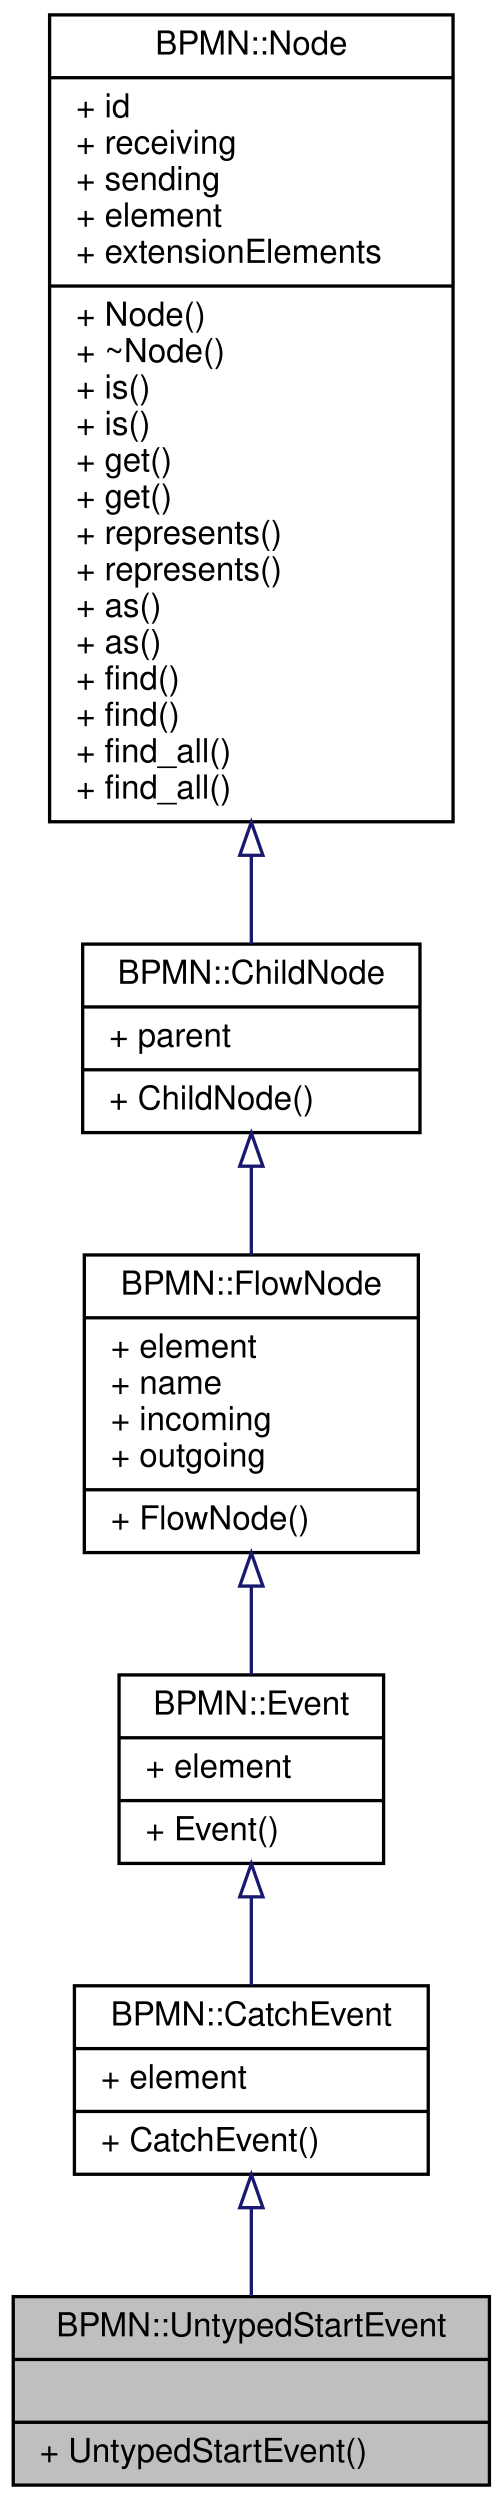
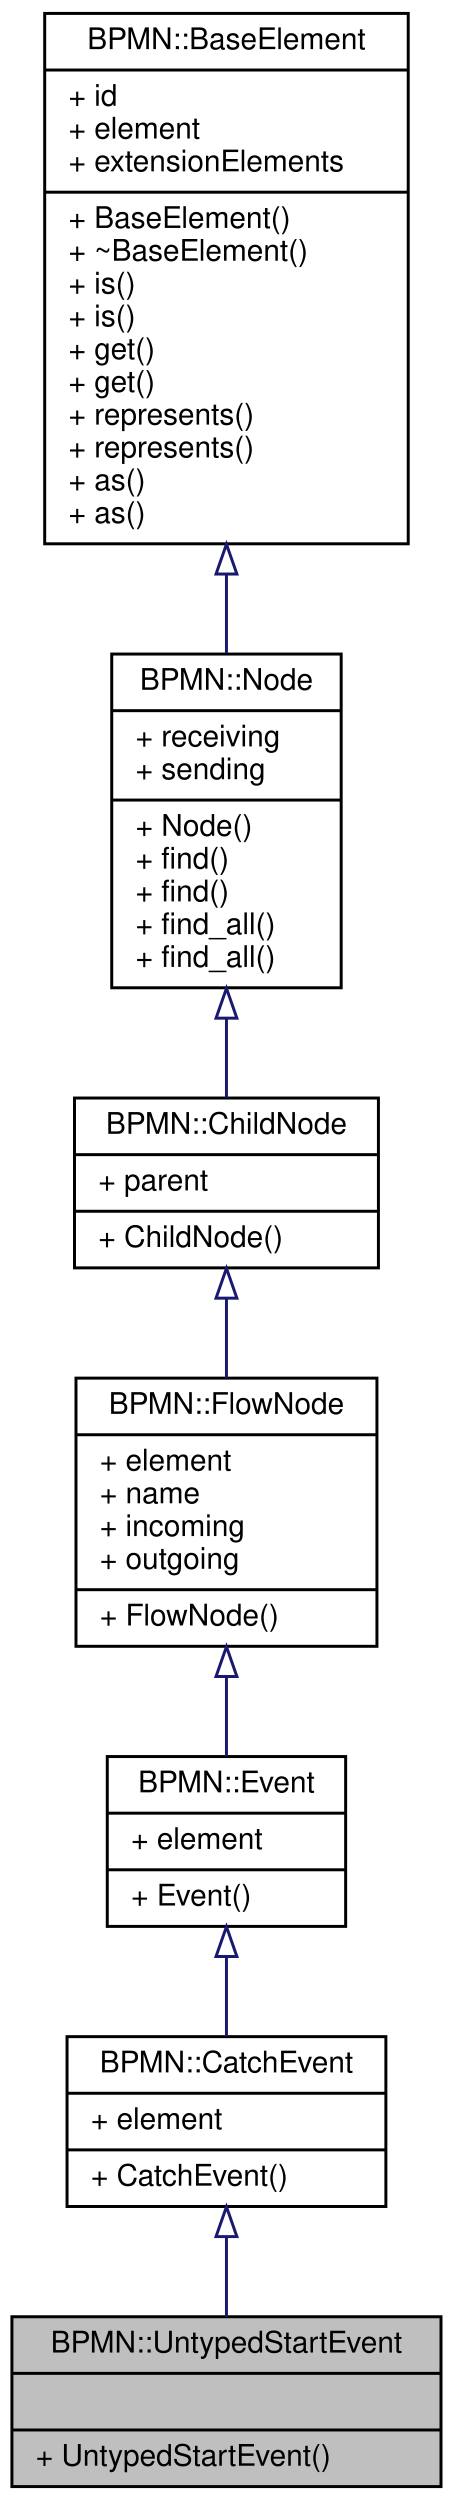
- <svg xmlns="http://www.w3.org/2000/svg" xmlns:xlink="http://www.w3.org/1999/xlink" width="152pt" height="756pt" viewBox="0.00 0.00 152.00 756.00">
-   <g id="graph0" class="graph" transform="scale(1 1) rotate(0) translate(4 752)">
+ <svg xmlns="http://www.w3.org/2000/svg" xmlns:xlink="http://www.w3.org/1999/xlink" width="152pt" height="839pt" viewBox="0.00 0.00 152.00 839.00">
+   <g id="graph0" class="graph" transform="scale(1 1) rotate(0) translate(4 835)">
    <g id="node1" class="node">
      <g id="a_node1">
        <a xlink:title=" ">
          <polygon fill="#bfbfbf" stroke="black" points="0,-0.5 0,-57.5 144,-57.5 144,-0.5 0,-0.5" />
          <text text-anchor="middle" x="72" y="-45.5" font-family="Helvetica,sans-Serif" font-size="10.00">BPMN::UntypedStartEvent</text>
          <polyline fill="none" stroke="black" points="0,-38.5 144,-38.5 " />
          <text text-anchor="middle" x="72" y="-26.5" font-family="Helvetica,sans-Serif" font-size="10.00"> </text>
          <polyline fill="none" stroke="black" points="0,-19.5 144,-19.5 " />
          <text text-anchor="start" x="8" y="-7.5" font-family="Helvetica,sans-Serif" font-size="10.00">+ UntypedStartEvent()</text>
        </a>
      </g>
    </g>
    <g id="node2" class="node">
      <g id="a_node2">
        <a xlink:href="classBPMN_1_1CatchEvent.html" target="_top" xlink:title=" ">
          <polygon fill="none" stroke="black" points="18.5,-94.5 18.5,-151.5 125.5,-151.5 125.5,-94.5 18.5,-94.5" />
          <text text-anchor="middle" x="72" y="-139.5" font-family="Helvetica,sans-Serif" font-size="10.00">BPMN::CatchEvent</text>
          <polyline fill="none" stroke="black" points="18.5,-132.5 125.5,-132.5 " />
          <text text-anchor="start" x="26.5" y="-120.5" font-family="Helvetica,sans-Serif" font-size="10.00">+ element</text>
          <polyline fill="none" stroke="black" points="18.5,-113.5 125.5,-113.5 " />
          <text text-anchor="start" x="26.5" y="-101.5" font-family="Helvetica,sans-Serif" font-size="10.00">+ CatchEvent()</text>
        </a>
      </g>
    </g>
    <g id="edge1" class="edge">
      <path fill="none" stroke="midnightblue" d="M72,-84.21C72,-75.29 72,-65.95 72,-57.58" />
      <polygon fill="none" stroke="midnightblue" points="68.5,-84.4 72,-94.4 75.5,-84.4 68.5,-84.4" />
    </g>
    <g id="node3" class="node">
      <g id="a_node3">
        <a xlink:href="classBPMN_1_1Event.html" target="_top" xlink:title=" ">
          <polygon fill="none" stroke="black" points="32,-188.5 32,-245.5 112,-245.5 112,-188.5 32,-188.5" />
          <text text-anchor="middle" x="72" y="-233.5" font-family="Helvetica,sans-Serif" font-size="10.00">BPMN::Event</text>
          <polyline fill="none" stroke="black" points="32,-226.5 112,-226.5 " />
          <text text-anchor="start" x="40" y="-214.5" font-family="Helvetica,sans-Serif" font-size="10.00">+ element</text>
          <polyline fill="none" stroke="black" points="32,-207.5 112,-207.5 " />
          <text text-anchor="start" x="40" y="-195.5" font-family="Helvetica,sans-Serif" font-size="10.00">+ Event()</text>
        </a>
      </g>
    </g>
    <g id="edge2" class="edge">
      <path fill="none" stroke="midnightblue" d="M72,-178.21C72,-169.29 72,-159.95 72,-151.58" />
      <polygon fill="none" stroke="midnightblue" points="68.5,-178.4 72,-188.4 75.5,-178.4 68.5,-178.4" />
    </g>
    <g id="node4" class="node">
      <g id="a_node4">
        <a xlink:href="classBPMN_1_1FlowNode.html" target="_top" xlink:title="Base class for BPMN elements that may contain incoming and outgoing sequence flows.">
          <polygon fill="none" stroke="black" points="21.5,-282.5 21.5,-372.5 122.5,-372.5 122.5,-282.5 21.5,-282.5" />
          <text text-anchor="middle" x="72" y="-360.5" font-family="Helvetica,sans-Serif" font-size="10.00">BPMN::FlowNode</text>
          <polyline fill="none" stroke="black" points="21.5,-353.5 122.5,-353.5 " />
          <text text-anchor="start" x="29.5" y="-341.5" font-family="Helvetica,sans-Serif" font-size="10.00">+ element</text>
          <text text-anchor="start" x="29.5" y="-330.5" font-family="Helvetica,sans-Serif" font-size="10.00">+ name</text>
          <text text-anchor="start" x="29.5" y="-319.5" font-family="Helvetica,sans-Serif" font-size="10.00">+ incoming</text>
          <text text-anchor="start" x="29.5" y="-308.5" font-family="Helvetica,sans-Serif" font-size="10.00">+ outgoing</text>
          <polyline fill="none" stroke="black" points="21.5,-301.5 122.5,-301.5 " />
          <text text-anchor="start" x="29.5" y="-289.5" font-family="Helvetica,sans-Serif" font-size="10.00">+ FlowNode()</text>
        </a>
      </g>
    </g>
    <g id="edge3" class="edge">
      <path fill="none" stroke="midnightblue" d="M72,-272.35C72,-263.07 72,-253.79 72,-245.59" />
      <polygon fill="none" stroke="midnightblue" points="68.5,-272.37 72,-282.37 75.5,-272.37 68.5,-272.37" />
    </g>
    <g id="node5" class="node">
      <g id="a_node5">
        <a xlink:href="classBPMN_1_1ChildNode.html" target="_top" xlink:title="Base class for BPMN elements within a Scope.">
          <polygon fill="none" stroke="black" points="21,-409.5 21,-466.5 123,-466.5 123,-409.5 21,-409.5" />
          <text text-anchor="middle" x="72" y="-454.5" font-family="Helvetica,sans-Serif" font-size="10.00">BPMN::ChildNode</text>
          <polyline fill="none" stroke="black" points="21,-447.5 123,-447.5 " />
          <text text-anchor="start" x="29" y="-435.5" font-family="Helvetica,sans-Serif" font-size="10.00">+ parent</text>
          <polyline fill="none" stroke="black" points="21,-428.5 123,-428.5 " />
          <text text-anchor="start" x="29" y="-416.5" font-family="Helvetica,sans-Serif" font-size="10.00">+ ChildNode()</text>
        </a>
      </g>
    </g>
    <g id="edge4" class="edge">
      <path fill="none" stroke="midnightblue" d="M72,-399.21C72,-390.61 72,-381.39 72,-372.55" />
      <polygon fill="none" stroke="midnightblue" points="68.5,-399.34 72,-409.34 75.5,-399.34 68.5,-399.34" />
    </g>
    <g id="node6" class="node">
      <g id="a_node6">
-         <a xlink:href="classBPMN_1_1Node.html" target="_top" xlink:title="Base class for all elements in a BPMN model.">
-           <polygon fill="none" stroke="black" points="11,-503.5 11,-747.5 133,-747.5 133,-503.5 11,-503.5" />
-           <text text-anchor="middle" x="72" y="-735.5" font-family="Helvetica,sans-Serif" font-size="10.00">BPMN::Node</text>
-           <polyline fill="none" stroke="black" points="11,-728.5 133,-728.5 " />
-           <text text-anchor="start" x="19" y="-716.5" font-family="Helvetica,sans-Serif" font-size="10.00">+ id</text>
-           <text text-anchor="start" x="19" y="-705.5" font-family="Helvetica,sans-Serif" font-size="10.00">+ receiving</text>
-           <text text-anchor="start" x="19" y="-694.5" font-family="Helvetica,sans-Serif" font-size="10.00">+ sending</text>
-           <text text-anchor="start" x="19" y="-683.5" font-family="Helvetica,sans-Serif" font-size="10.00">+ element</text>
-           <text text-anchor="start" x="19" y="-672.5" font-family="Helvetica,sans-Serif" font-size="10.00">+ extensionElements</text>
-           <polyline fill="none" stroke="black" points="11,-665.5 133,-665.5 " />
-           <text text-anchor="start" x="19" y="-653.5" font-family="Helvetica,sans-Serif" font-size="10.00">+ Node()</text>
-           <text text-anchor="start" x="19" y="-642.5" font-family="Helvetica,sans-Serif" font-size="10.00">+ ~Node()</text>
-           <text text-anchor="start" x="19" y="-631.5" font-family="Helvetica,sans-Serif" font-size="10.00">+ is()</text>
-           <text text-anchor="start" x="19" y="-620.5" font-family="Helvetica,sans-Serif" font-size="10.00">+ is()</text>
-           <text text-anchor="start" x="19" y="-609.5" font-family="Helvetica,sans-Serif" font-size="10.00">+ get()</text>
-           <text text-anchor="start" x="19" y="-598.5" font-family="Helvetica,sans-Serif" font-size="10.00">+ get()</text>
-           <text text-anchor="start" x="19" y="-587.5" font-family="Helvetica,sans-Serif" font-size="10.00">+ represents()</text>
-           <text text-anchor="start" x="19" y="-576.5" font-family="Helvetica,sans-Serif" font-size="10.00">+ represents()</text>
-           <text text-anchor="start" x="19" y="-565.5" font-family="Helvetica,sans-Serif" font-size="10.00">+ as()</text>
-           <text text-anchor="start" x="19" y="-554.5" font-family="Helvetica,sans-Serif" font-size="10.00">+ as()</text>
-           <text text-anchor="start" x="19" y="-543.5" font-family="Helvetica,sans-Serif" font-size="10.00">+ find()</text>
-           <text text-anchor="start" x="19" y="-532.5" font-family="Helvetica,sans-Serif" font-size="10.00">+ find()</text>
-           <text text-anchor="start" x="19" y="-521.5" font-family="Helvetica,sans-Serif" font-size="10.00">+ find_all()</text>
-           <text text-anchor="start" x="19" y="-510.5" font-family="Helvetica,sans-Serif" font-size="10.00">+ find_all()</text>
+         <a xlink:href="classBPMN_1_1Node.html" target="_top" xlink:title="Base class for all nodes in a BPMN model.">
+           <polygon fill="none" stroke="black" points="33.5,-503.5 33.5,-615.5 110.5,-615.5 110.5,-503.5 33.5,-503.5" />
+           <text text-anchor="middle" x="72" y="-603.5" font-family="Helvetica,sans-Serif" font-size="10.00">BPMN::Node</text>
+           <polyline fill="none" stroke="black" points="33.5,-596.5 110.5,-596.5 " />
+           <text text-anchor="start" x="41.5" y="-584.5" font-family="Helvetica,sans-Serif" font-size="10.00">+ receiving</text>
+           <text text-anchor="start" x="41.5" y="-573.5" font-family="Helvetica,sans-Serif" font-size="10.00">+ sending</text>
+           <polyline fill="none" stroke="black" points="33.5,-566.5 110.5,-566.5 " />
+           <text text-anchor="start" x="41.5" y="-554.5" font-family="Helvetica,sans-Serif" font-size="10.00">+ Node()</text>
+           <text text-anchor="start" x="41.5" y="-543.5" font-family="Helvetica,sans-Serif" font-size="10.00">+ find()</text>
+           <text text-anchor="start" x="41.5" y="-532.5" font-family="Helvetica,sans-Serif" font-size="10.00">+ find()</text>
+           <text text-anchor="start" x="41.5" y="-521.5" font-family="Helvetica,sans-Serif" font-size="10.00">+ find_all()</text>
+           <text text-anchor="start" x="41.5" y="-510.5" font-family="Helvetica,sans-Serif" font-size="10.00">+ find_all()</text>
        </a>
      </g>
    </g>
    <g id="edge5" class="edge">
-       <path fill="none" stroke="midnightblue" d="M72,-493.34C72,-483.53 72,-474.42 72,-466.57" />
-       <polygon fill="none" stroke="midnightblue" points="68.5,-493.36 72,-503.36 75.5,-493.36 68.5,-493.36" />
+       <path fill="none" stroke="midnightblue" d="M72,-493.15C72,-483.82 72,-474.67 72,-466.63" />
+       <polygon fill="none" stroke="midnightblue" points="68.5,-493.3 72,-503.3 75.5,-493.3 68.5,-493.3" />
+     </g>
+     <g id="node7" class="node">
+       <g id="a_node7">
+         <a xlink:href="classBPMN_1_1BaseElement.html" target="_top" xlink:title="Base class for all elements in a BPMN model.">
+           <polygon fill="none" stroke="black" points="11,-652.5 11,-830.5 133,-830.5 133,-652.5 11,-652.5" />
+           <text text-anchor="middle" x="72" y="-818.5" font-family="Helvetica,sans-Serif" font-size="10.00">BPMN::BaseElement</text>
+           <polyline fill="none" stroke="black" points="11,-811.5 133,-811.5 " />
+           <text text-anchor="start" x="19" y="-799.5" font-family="Helvetica,sans-Serif" font-size="10.00">+ id</text>
+           <text text-anchor="start" x="19" y="-788.5" font-family="Helvetica,sans-Serif" font-size="10.00">+ element</text>
+           <text text-anchor="start" x="19" y="-777.5" font-family="Helvetica,sans-Serif" font-size="10.00">+ extensionElements</text>
+           <polyline fill="none" stroke="black" points="11,-770.5 133,-770.5 " />
+           <text text-anchor="start" x="19" y="-758.5" font-family="Helvetica,sans-Serif" font-size="10.00">+ BaseElement()</text>
+           <text text-anchor="start" x="19" y="-747.5" font-family="Helvetica,sans-Serif" font-size="10.00">+ ~BaseElement()</text>
+           <text text-anchor="start" x="19" y="-736.5" font-family="Helvetica,sans-Serif" font-size="10.00">+ is()</text>
+           <text text-anchor="start" x="19" y="-725.5" font-family="Helvetica,sans-Serif" font-size="10.00">+ is()</text>
+           <text text-anchor="start" x="19" y="-714.5" font-family="Helvetica,sans-Serif" font-size="10.00">+ get()</text>
+           <text text-anchor="start" x="19" y="-703.5" font-family="Helvetica,sans-Serif" font-size="10.00">+ get()</text>
+           <text text-anchor="start" x="19" y="-692.5" font-family="Helvetica,sans-Serif" font-size="10.00">+ represents()</text>
+           <text text-anchor="start" x="19" y="-681.5" font-family="Helvetica,sans-Serif" font-size="10.00">+ represents()</text>
+           <text text-anchor="start" x="19" y="-670.5" font-family="Helvetica,sans-Serif" font-size="10.00">+ as()</text>
+           <text text-anchor="start" x="19" y="-659.5" font-family="Helvetica,sans-Serif" font-size="10.00">+ as()</text>
+         </a>
+       </g>
+     </g>
+     <g id="edge6" class="edge">
+       <path fill="none" stroke="midnightblue" d="M72,-642.12C72,-633.1 72,-624.18 72,-615.75" />
+       <polygon fill="none" stroke="midnightblue" points="68.5,-642.35 72,-652.35 75.5,-642.35 68.5,-642.35" />
    </g>
  </g>
</svg>
